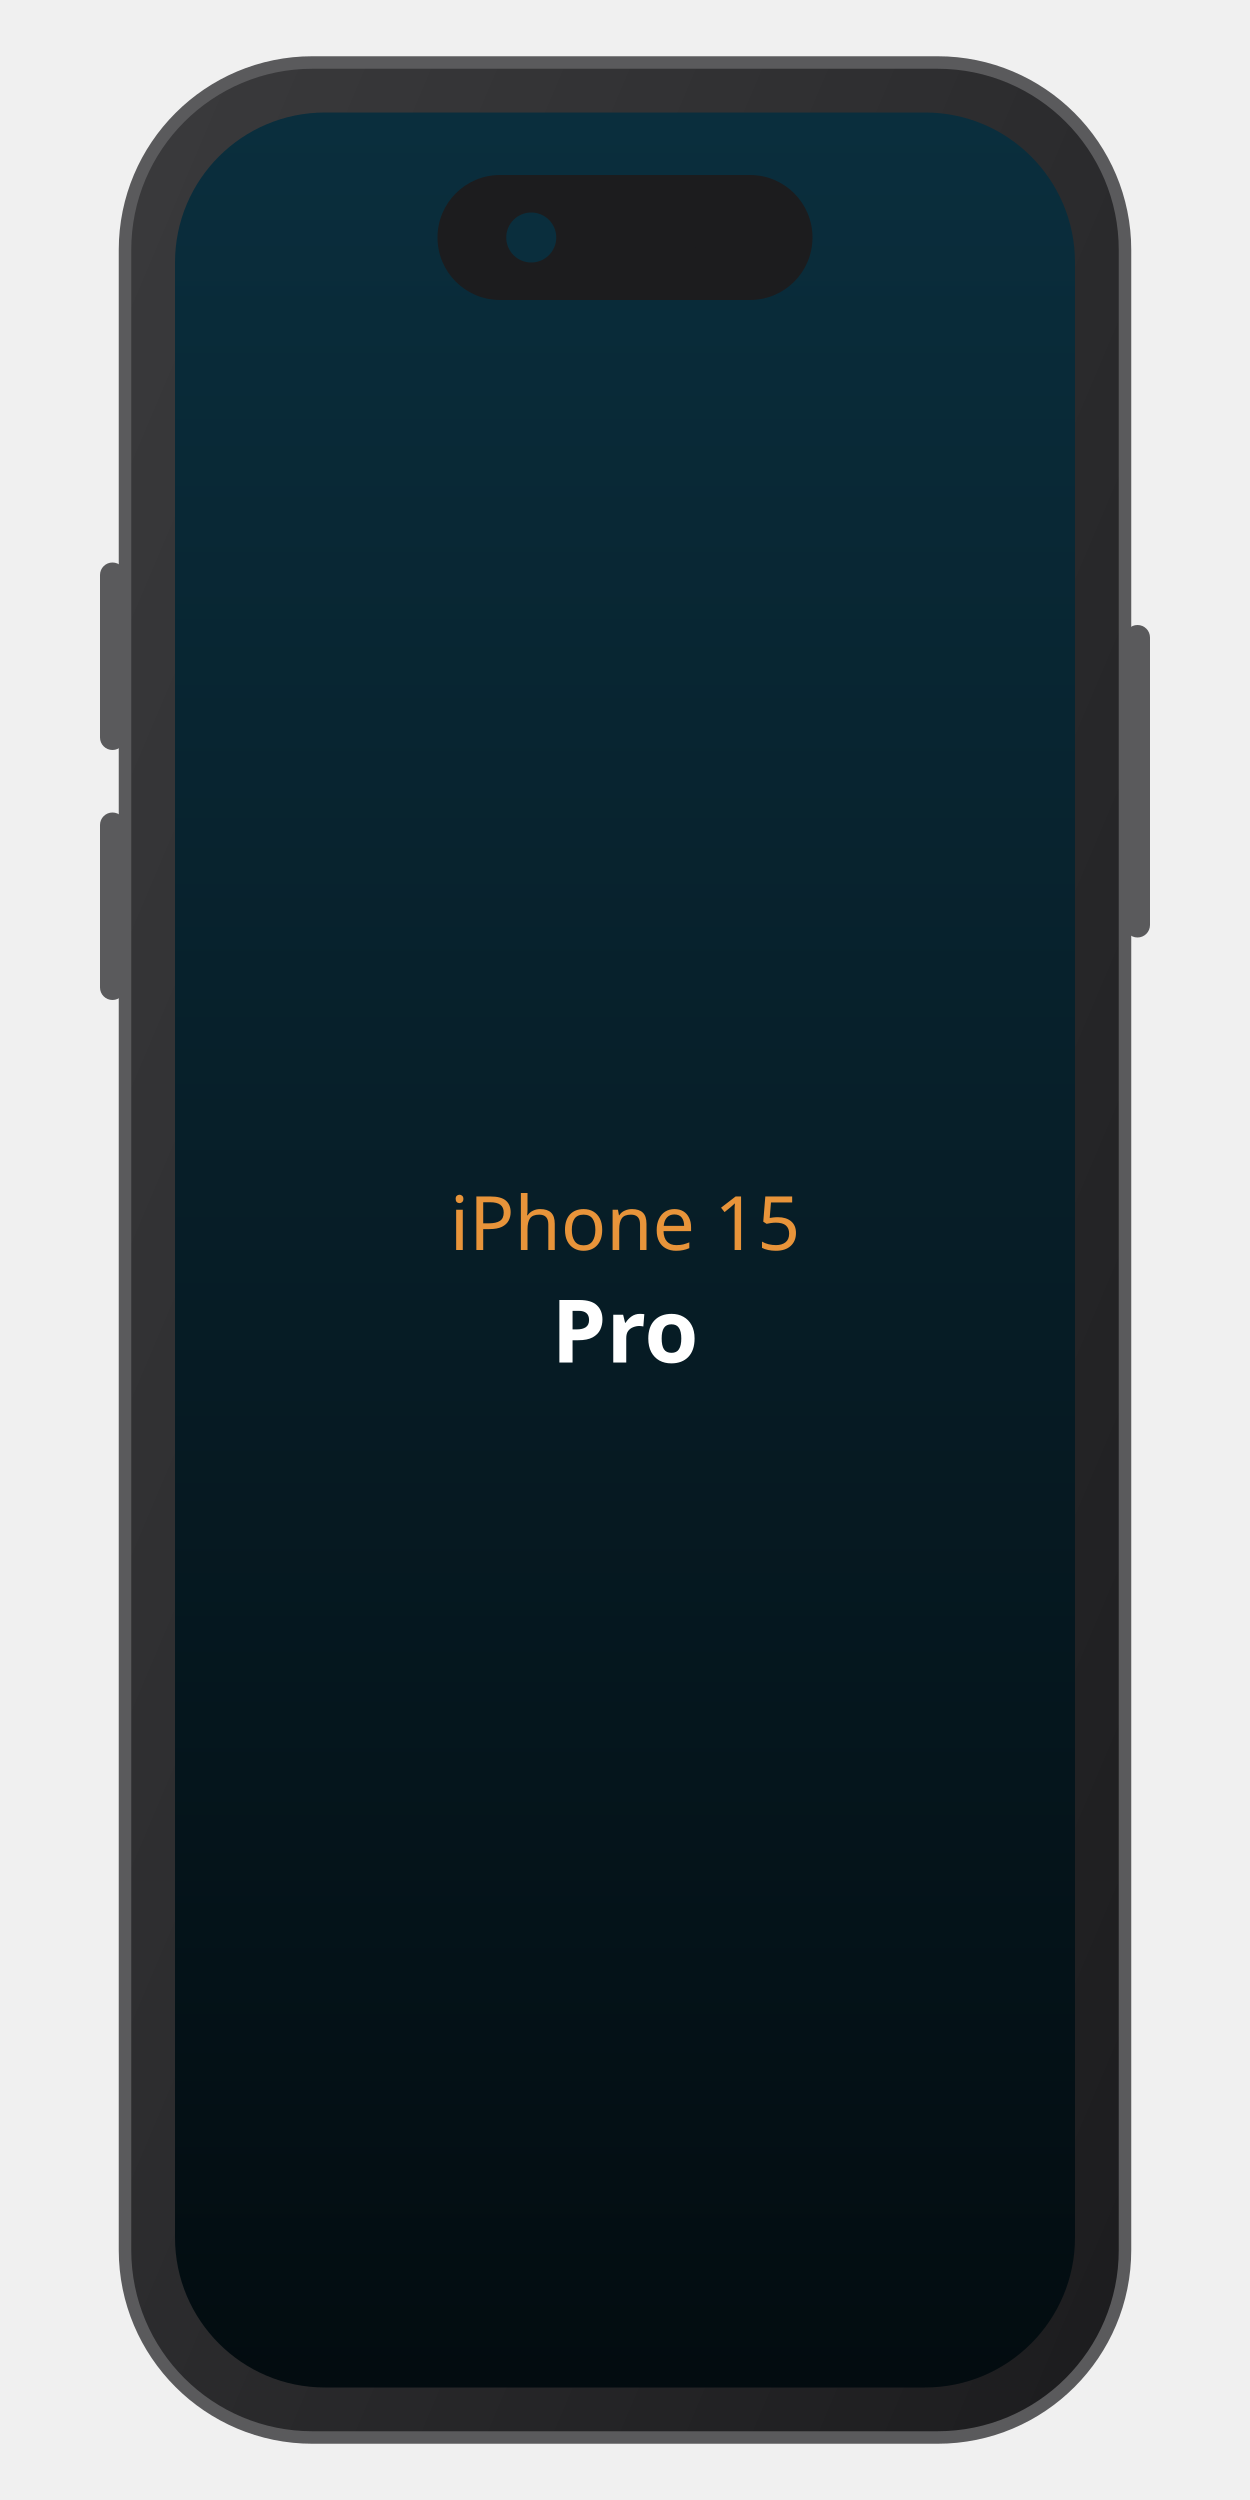
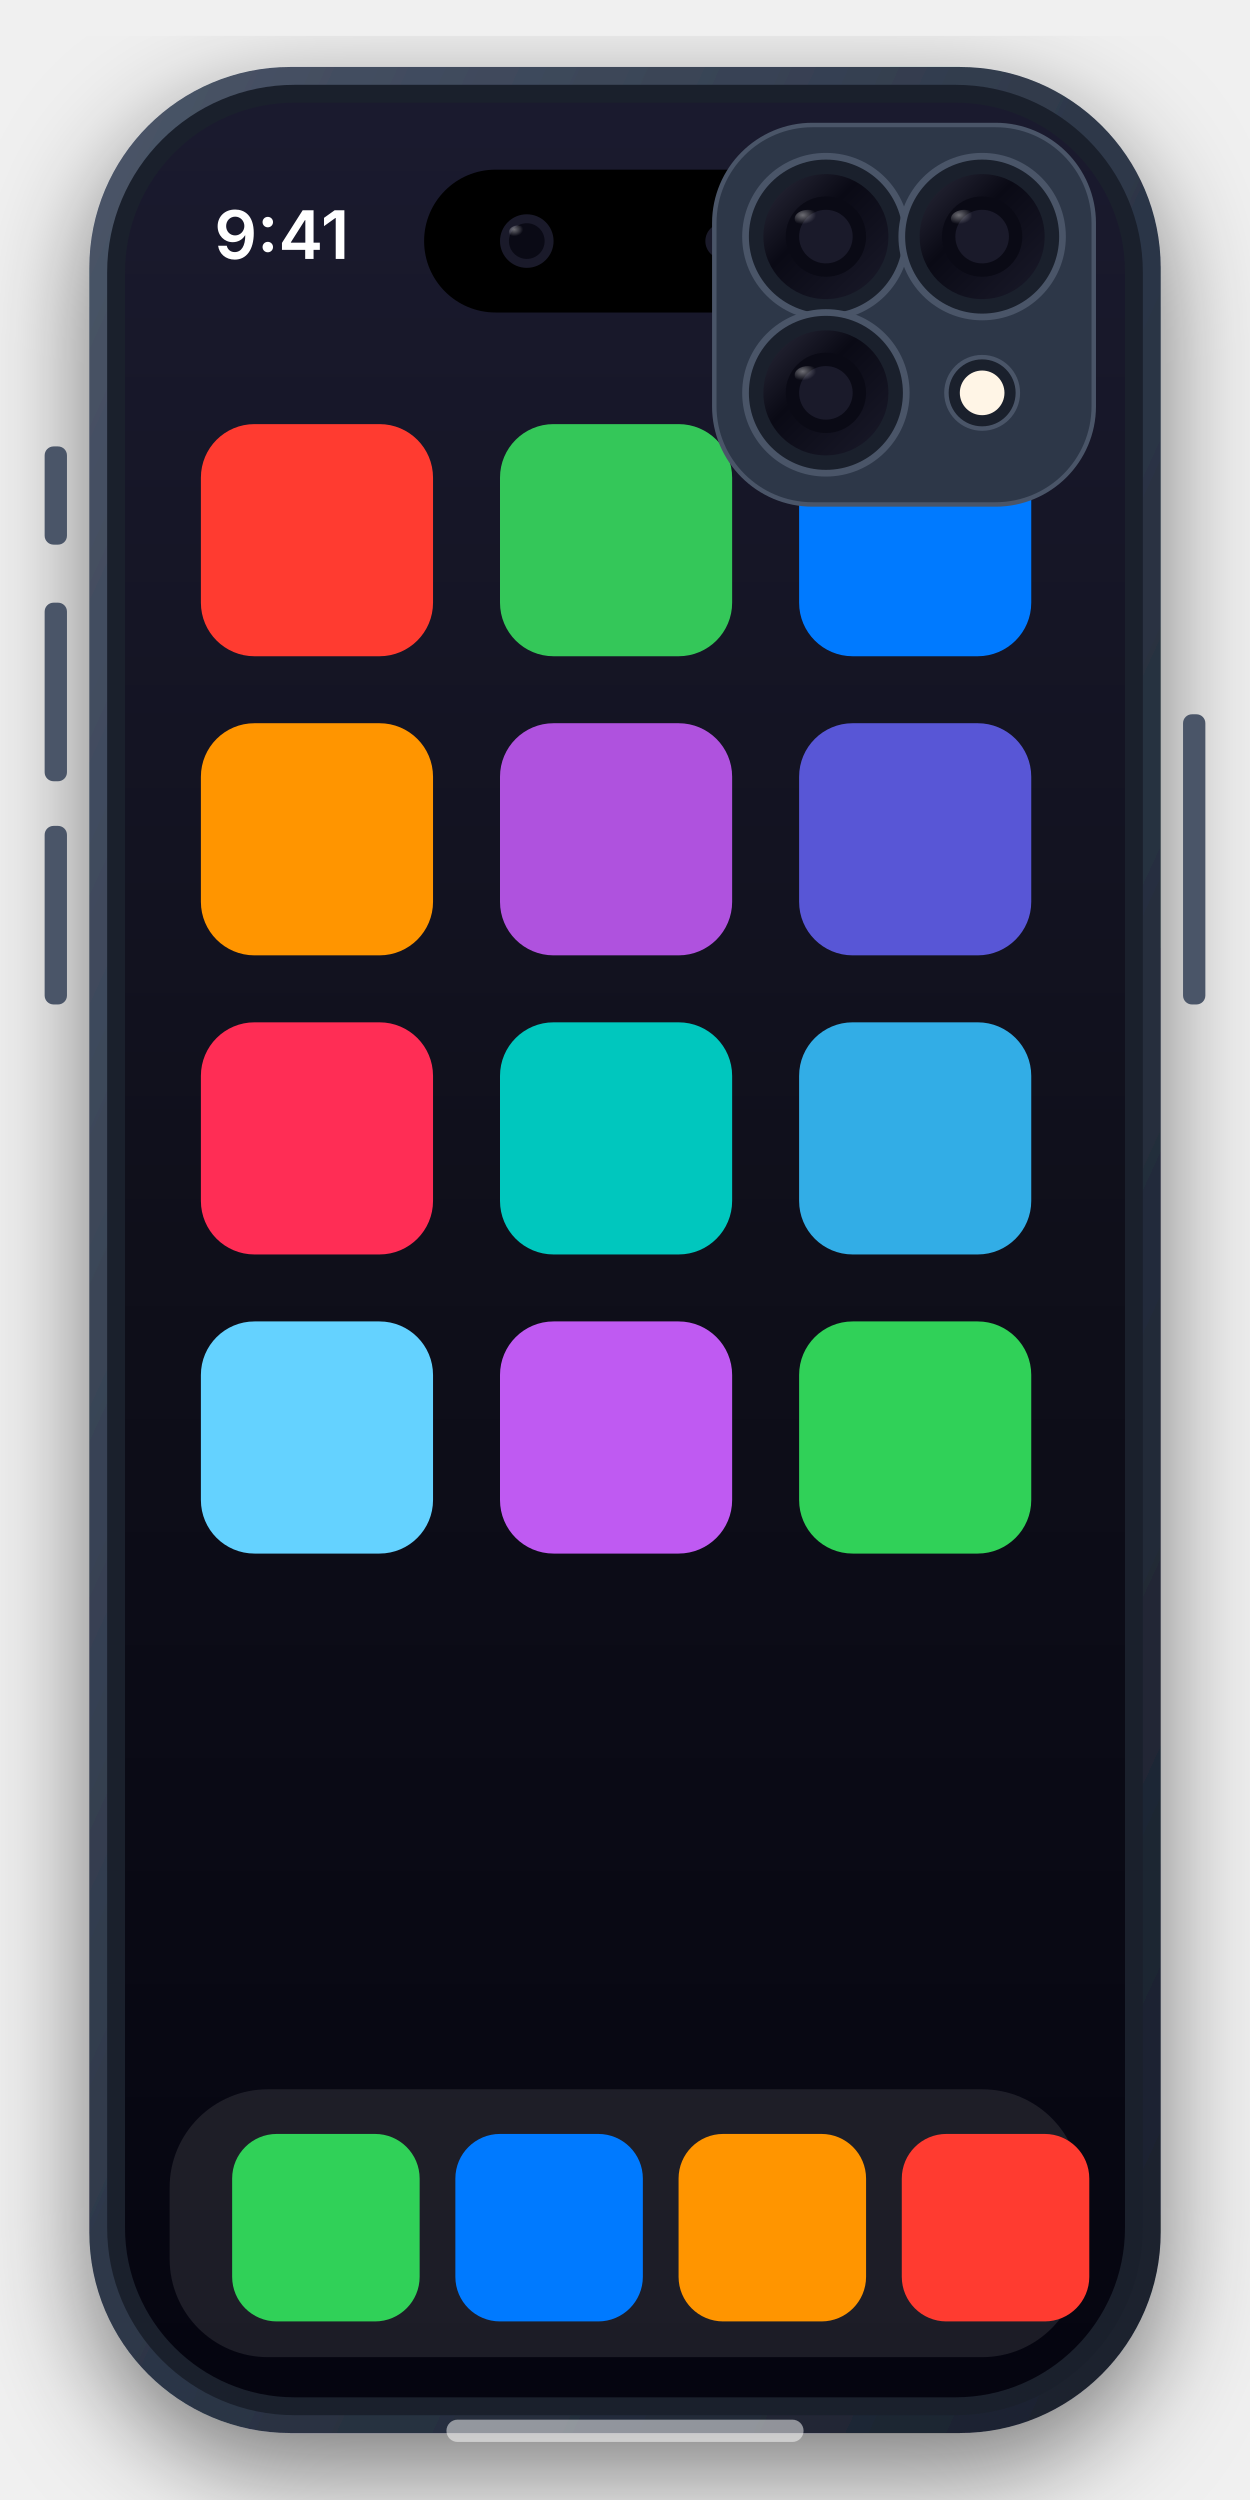
- <svg xmlns="http://www.w3.org/2000/svg" viewBox="0 0 200 400" fill="none">
+ <svg xmlns="http://www.w3.org/2000/svg" viewBox="0 0 280 560" fill="none">
  <defs>
-     <linearGradient id="phoneGradient" x1="0%" y1="0%" x2="100%" y2="100%">
-       <stop offset="0%" style="stop-color:#3a3a3c" />
-       <stop offset="100%" style="stop-color:#1c1c1e" />
+     <linearGradient id="titaniumBlue" x1="0%" y1="0%" x2="100%" y2="100%">
+       <stop offset="0%" style="stop-color:#4A5568" />
+       <stop offset="50%" style="stop-color:#2D3748" />
+       <stop offset="100%" style="stop-color:#1A202C" />
    </linearGradient>
-     <linearGradient id="screenGradient" x1="0%" y1="0%" x2="0%" y2="100%">
-       <stop offset="0%" style="stop-color:#0A2E3D" />
-       <stop offset="100%" style="stop-color:#030C10" />
+     <linearGradient id="screenGlow" x1="0%" y1="0%" x2="0%" y2="100%">
+       <stop offset="0%" style="stop-color:#1a1a2e" />
+       <stop offset="50%" style="stop-color:#0f0f1a" />
+       <stop offset="100%" style="stop-color:#050510" />
    </linearGradient>
+     <linearGradient id="cameraLens" x1="0%" y1="0%" x2="100%" y2="100%">
+       <stop offset="0%" style="stop-color:#2a2a3a" />
+       <stop offset="40%" style="stop-color:#0a0a15" />
+       <stop offset="100%" style="stop-color:#1a1a2a" />
+     </linearGradient>
+     <radialGradient id="lensReflection" cx="30%" cy="30%" r="50%">
+       <stop offset="0%" style="stop-color:#ffffff;stop-opacity:0.4" />
+       <stop offset="100%" style="stop-color:#ffffff;stop-opacity:0" />
+     </radialGradient>
+     <filter id="shadow" x="-20%" y="-20%" width="140%" height="140%">
+       <feDropShadow dx="0" dy="8" stdDeviation="12" flood-color="#000" flood-opacity="0.5" />
+     </filter>
  </defs>
-   <rect x="20" y="10" width="160" height="380" rx="30" fill="url(#phoneGradient)" stroke="#5a5a5c" stroke-width="2" />
-   <rect x="28" y="18" width="144" height="364" rx="24" fill="url(#screenGradient)" />
-   <rect x="70" y="28" width="60" height="20" rx="10" fill="#1c1c1e" />
-   <circle cx="85" cy="38" r="4" fill="#0A2E3D" />
-   <circle cx="115" cy="38" r="4" fill="#1c1c1e" />
-   <rect x="180" y="100" width="4" height="50" rx="2" fill="#5a5a5c" />
-   <rect x="16" y="90" width="4" height="30" rx="2" fill="#5a5a5c" />
-   <rect x="16" y="130" width="4" height="30" rx="2" fill="#5a5a5c" />
-   <text x="100" y="200" font-family="system-ui" font-size="12" fill="#E8943A" text-anchor="middle">iPhone 15</text>
-   <text x="100" y="218" font-family="system-ui" font-size="14" fill="#ffffff" text-anchor="middle" font-weight="bold">Pro</text>
+   <rect x="20" y="15" width="240" height="530" rx="45" fill="url(#titaniumBlue)" filter="url(#shadow)" />
+   <rect x="24" y="19" width="232" height="522" rx="42" fill="#1A202C" />
+   <rect x="28" y="23" width="224" height="514" rx="38" fill="url(#screenGlow)" />
+   <rect x="95" y="38" width="90" height="32" rx="16" fill="#000000" />
+   <circle cx="118" cy="54" r="6" fill="#1a1a2a" />
+   <circle cx="118" cy="54" r="4" fill="#0a0a15" />
+   <ellipse cx="116" cy="52" rx="2" ry="1.5" fill="url(#lensReflection)" />
+   <circle cx="162" cy="54" r="4" fill="#1a1a2a" />
+   <text x="48" y="58" font-family="SF Pro Display, system-ui" font-size="15" fill="#fff" font-weight="600">9:41</text>
+   <g transform="translate(190, 44)">
+     <rect x="0" y="6" width="3" height="6" rx="1" fill="#fff" />
+     <rect x="5" y="4" width="3" height="8" rx="1" fill="#fff" />
+     <rect x="10" y="2" width="3" height="10" rx="1" fill="#fff" />
+     <rect x="15" y="0" width="3" height="12" rx="1" fill="#fff" />
+     <rect x="24" y="2" width="22" height="10" rx="3" stroke="#fff" stroke-width="1.5" fill="none" />
+     <rect x="46" y="5" width="2" height="4" rx="0.5" fill="#fff" />
+     <rect x="26" y="4" width="16" height="6" rx="1.5" fill="#34C759" />
+   </g>
+   <g transform="translate(45, 95)">
+     <rect x="0" y="0" width="52" height="52" rx="12" fill="#FF3B30" />
+     <rect x="67" y="0" width="52" height="52" rx="12" fill="#34C759" />
+     <rect x="134" y="0" width="52" height="52" rx="12" fill="#007AFF" />
+     <rect x="0" y="67" width="52" height="52" rx="12" fill="#FF9500" />
+     <rect x="67" y="67" width="52" height="52" rx="12" fill="#AF52DE" />
+     <rect x="134" y="67" width="52" height="52" rx="12" fill="#5856D6" />
+     <rect x="0" y="134" width="52" height="52" rx="12" fill="#FF2D55" />
+     <rect x="67" y="134" width="52" height="52" rx="12" fill="#00C7BE" />
+     <rect x="134" y="134" width="52" height="52" rx="12" fill="#32ADE6" />
+     <rect x="0" y="201" width="52" height="52" rx="12" fill="#64D2FF" />
+     <rect x="67" y="201" width="52" height="52" rx="12" fill="#BF5AF2" />
+     <rect x="134" y="201" width="52" height="52" rx="12" fill="#30D158" />
+   </g>
+   <rect x="38" y="468" width="204" height="60" rx="22" fill="rgba(120,120,128,0.2)" />
+   <rect x="52" y="478" width="42" height="42" rx="10" fill="#30D158" />
+   <rect x="102" y="478" width="42" height="42" rx="10" fill="#007AFF" />
+   <rect x="152" y="478" width="42" height="42" rx="10" fill="#FF9500" />
+   <rect x="202" y="478" width="42" height="42" rx="10" fill="#FF3B30" />
+   <rect x="100" y="542" width="80" height="5" rx="2.5" fill="#fff" opacity="0.5" />
+   <rect x="10" y="100" width="5" height="22" rx="2" fill="#4A5568" />
+   <rect x="10" y="135" width="5" height="40" rx="2" fill="#4A5568" />
+   <rect x="10" y="185" width="5" height="40" rx="2" fill="#4A5568" />
+   <rect x="265" y="160" width="5" height="65" rx="2" fill="#4A5568" />
+   <rect x="160" y="28" width="85" height="85" rx="22" fill="#2D3748" stroke="#4A5568" stroke-width="1" />
+   <circle cx="185" cy="53" r="18" fill="#1A202C" stroke="#4A5568" stroke-width="1.5" />
+   <circle cx="185" cy="53" r="14" fill="url(#cameraLens)" />
+   <circle cx="185" cy="53" r="9" fill="#0a0a15" />
+   <circle cx="185" cy="53" r="6" fill="#1a1a2a" />
+   <ellipse cx="181" cy="49" rx="3" ry="2" fill="url(#lensReflection)" />
+   <circle cx="220" cy="53" r="18" fill="#1A202C" stroke="#4A5568" stroke-width="1.5" />
+   <circle cx="220" cy="53" r="14" fill="url(#cameraLens)" />
+   <circle cx="220" cy="53" r="9" fill="#0a0a15" />
+   <circle cx="220" cy="53" r="6" fill="#1a1a2a" />
+   <ellipse cx="216" cy="49" rx="3" ry="2" fill="url(#lensReflection)" />
+   <circle cx="185" cy="88" r="18" fill="#1A202C" stroke="#4A5568" stroke-width="1.5" />
+   <circle cx="185" cy="88" r="14" fill="url(#cameraLens)" />
+   <circle cx="185" cy="88" r="9" fill="#0a0a15" />
+   <circle cx="185" cy="88" r="6" fill="#1a1a2a" />
+   <ellipse cx="181" cy="84" rx="3" ry="2" fill="url(#lensReflection)" />
+   <circle cx="220" cy="88" r="8" fill="#1A202C" stroke="#4A5568" stroke-width="1" />
+   <circle cx="220" cy="88" r="5" fill="#FFF5E6" />
</svg>
